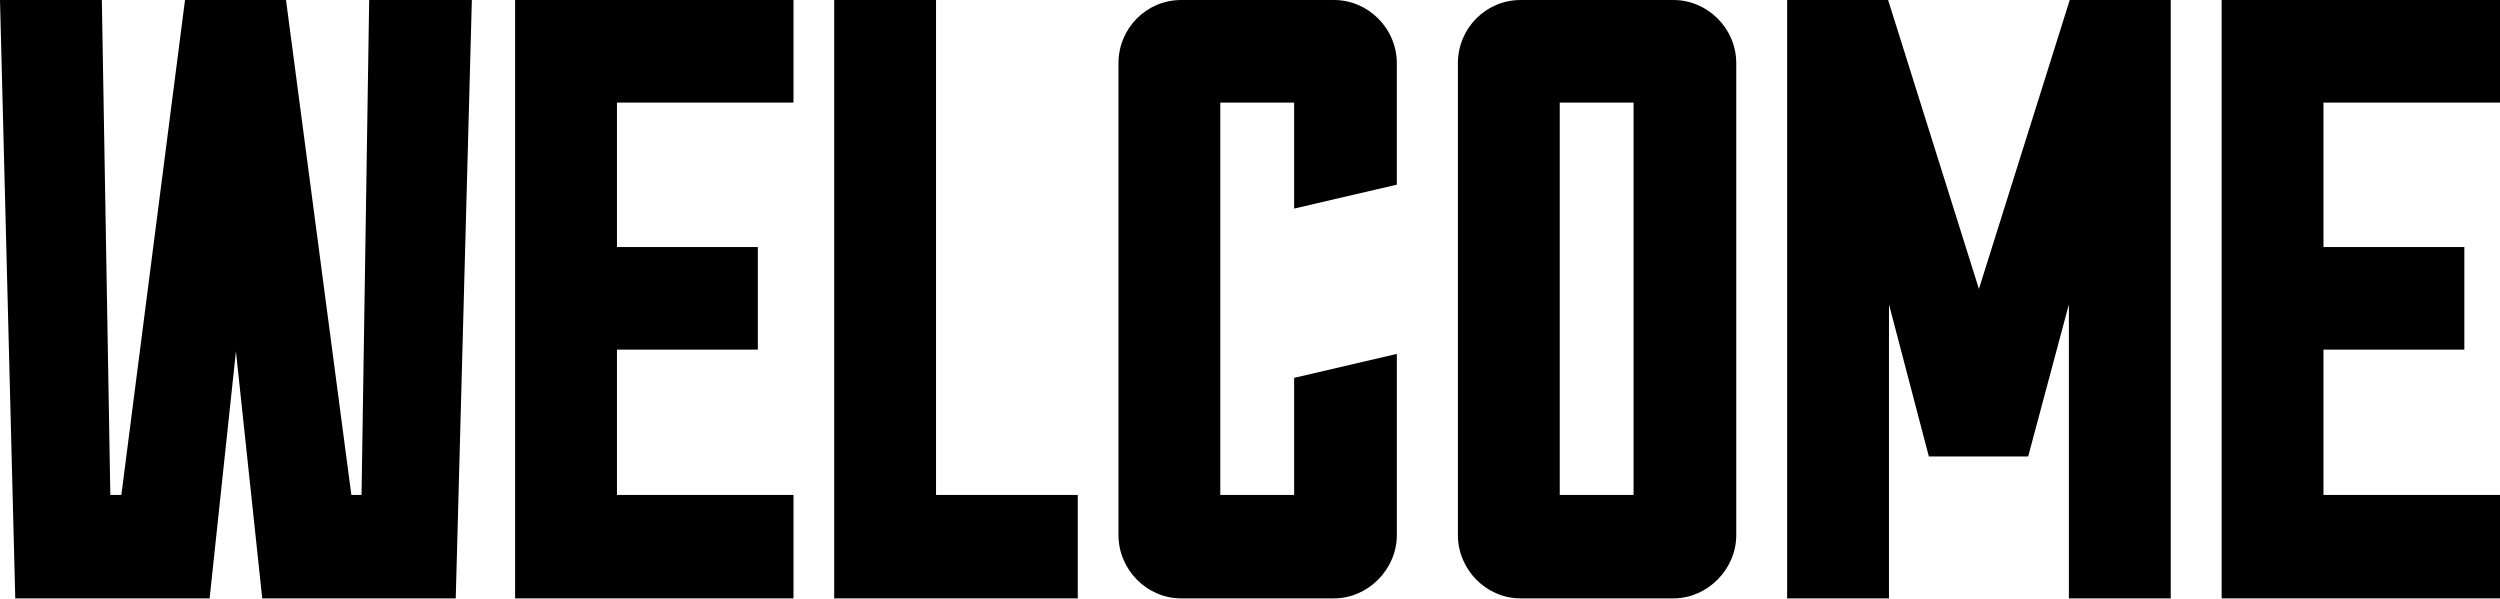
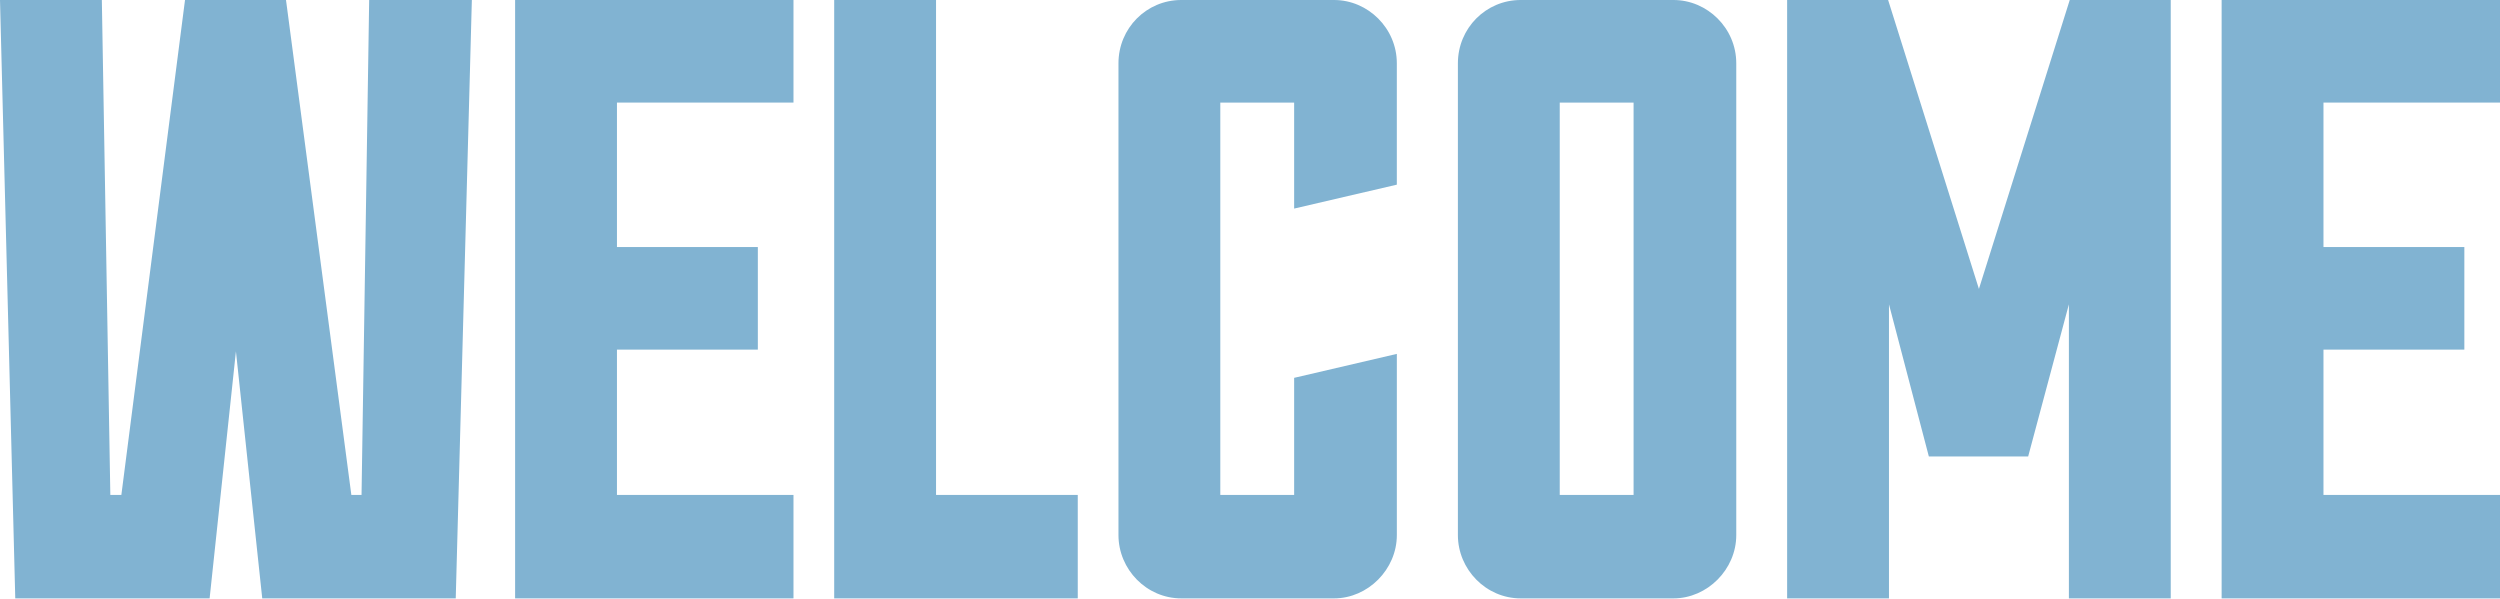
- <svg xmlns="http://www.w3.org/2000/svg" version="1.0" id="Layer_1" x="0px" y="0px" width="187.663px" height="44.918px" viewBox="0 0 187.663 44.918" enable-background="new 0 0 187.663 44.918" xml:space="preserve">
+ <svg xmlns="http://www.w3.org/2000/svg" version="1.0" id="Layer_1" x="0px" y="0px" fill="#81b3d2" width="187.663px" height="44.918px" viewBox="0 0 187.663 44.918" enable-background="new 0 0 187.663 44.918" xml:space="preserve">
  <g>
    <path d="M27.712,0h7.708l-1.21,44.918H19.685L17.71,26.373l-1.975,18.545H1.146L0,0h7.645l0.637,37.152H9.11L13.888,0h7.581   l4.905,37.152h0.765L27.712,0z" />
    <path d="M59.563,37.152v7.766H38.667V0h20.896v7.7H46.312v10.844h10.575v7.7H46.312v10.908H59.563z" />
    <path d="M80.902,37.152v7.766H62.619V0h7.645v37.152H80.902z" />
    <path d="M97.146,28.362l7.708-1.797v13.604c0,2.567-2.166,4.749-4.714,4.749H88.672c-2.612,0-4.714-2.182-4.714-4.749V4.749   C83.958,2.117,86.061,0,88.672,0h11.467c2.548,0,4.714,2.117,4.714,4.749v9.112l-7.708,1.796V7.7h-5.543v29.452h5.543V28.362z" />
    <path d="M125.619,0c2.548,0,4.714,2.117,4.714,4.749v35.42c0,2.567-2.166,4.749-4.714,4.749h-11.468   c-2.611,0-4.714-2.182-4.714-4.749V4.749c0-2.631,2.103-4.749,4.714-4.749H125.619z M122.625,7.7h-5.543v29.452h5.543V7.7z" />
    <path d="M155.366,0h7.581v44.918h-7.645V22.844l-3.058,11.422h-7.454l-2.994-11.422v22.074h-7.645V0h7.581l6.816,21.688L155.366,0z   " />
    <path d="M187.663,37.152v7.766h-20.896V0h20.896v7.7h-13.251v10.844h10.575v7.7h-10.575v10.908H187.663z" />
  </g>
</svg>
